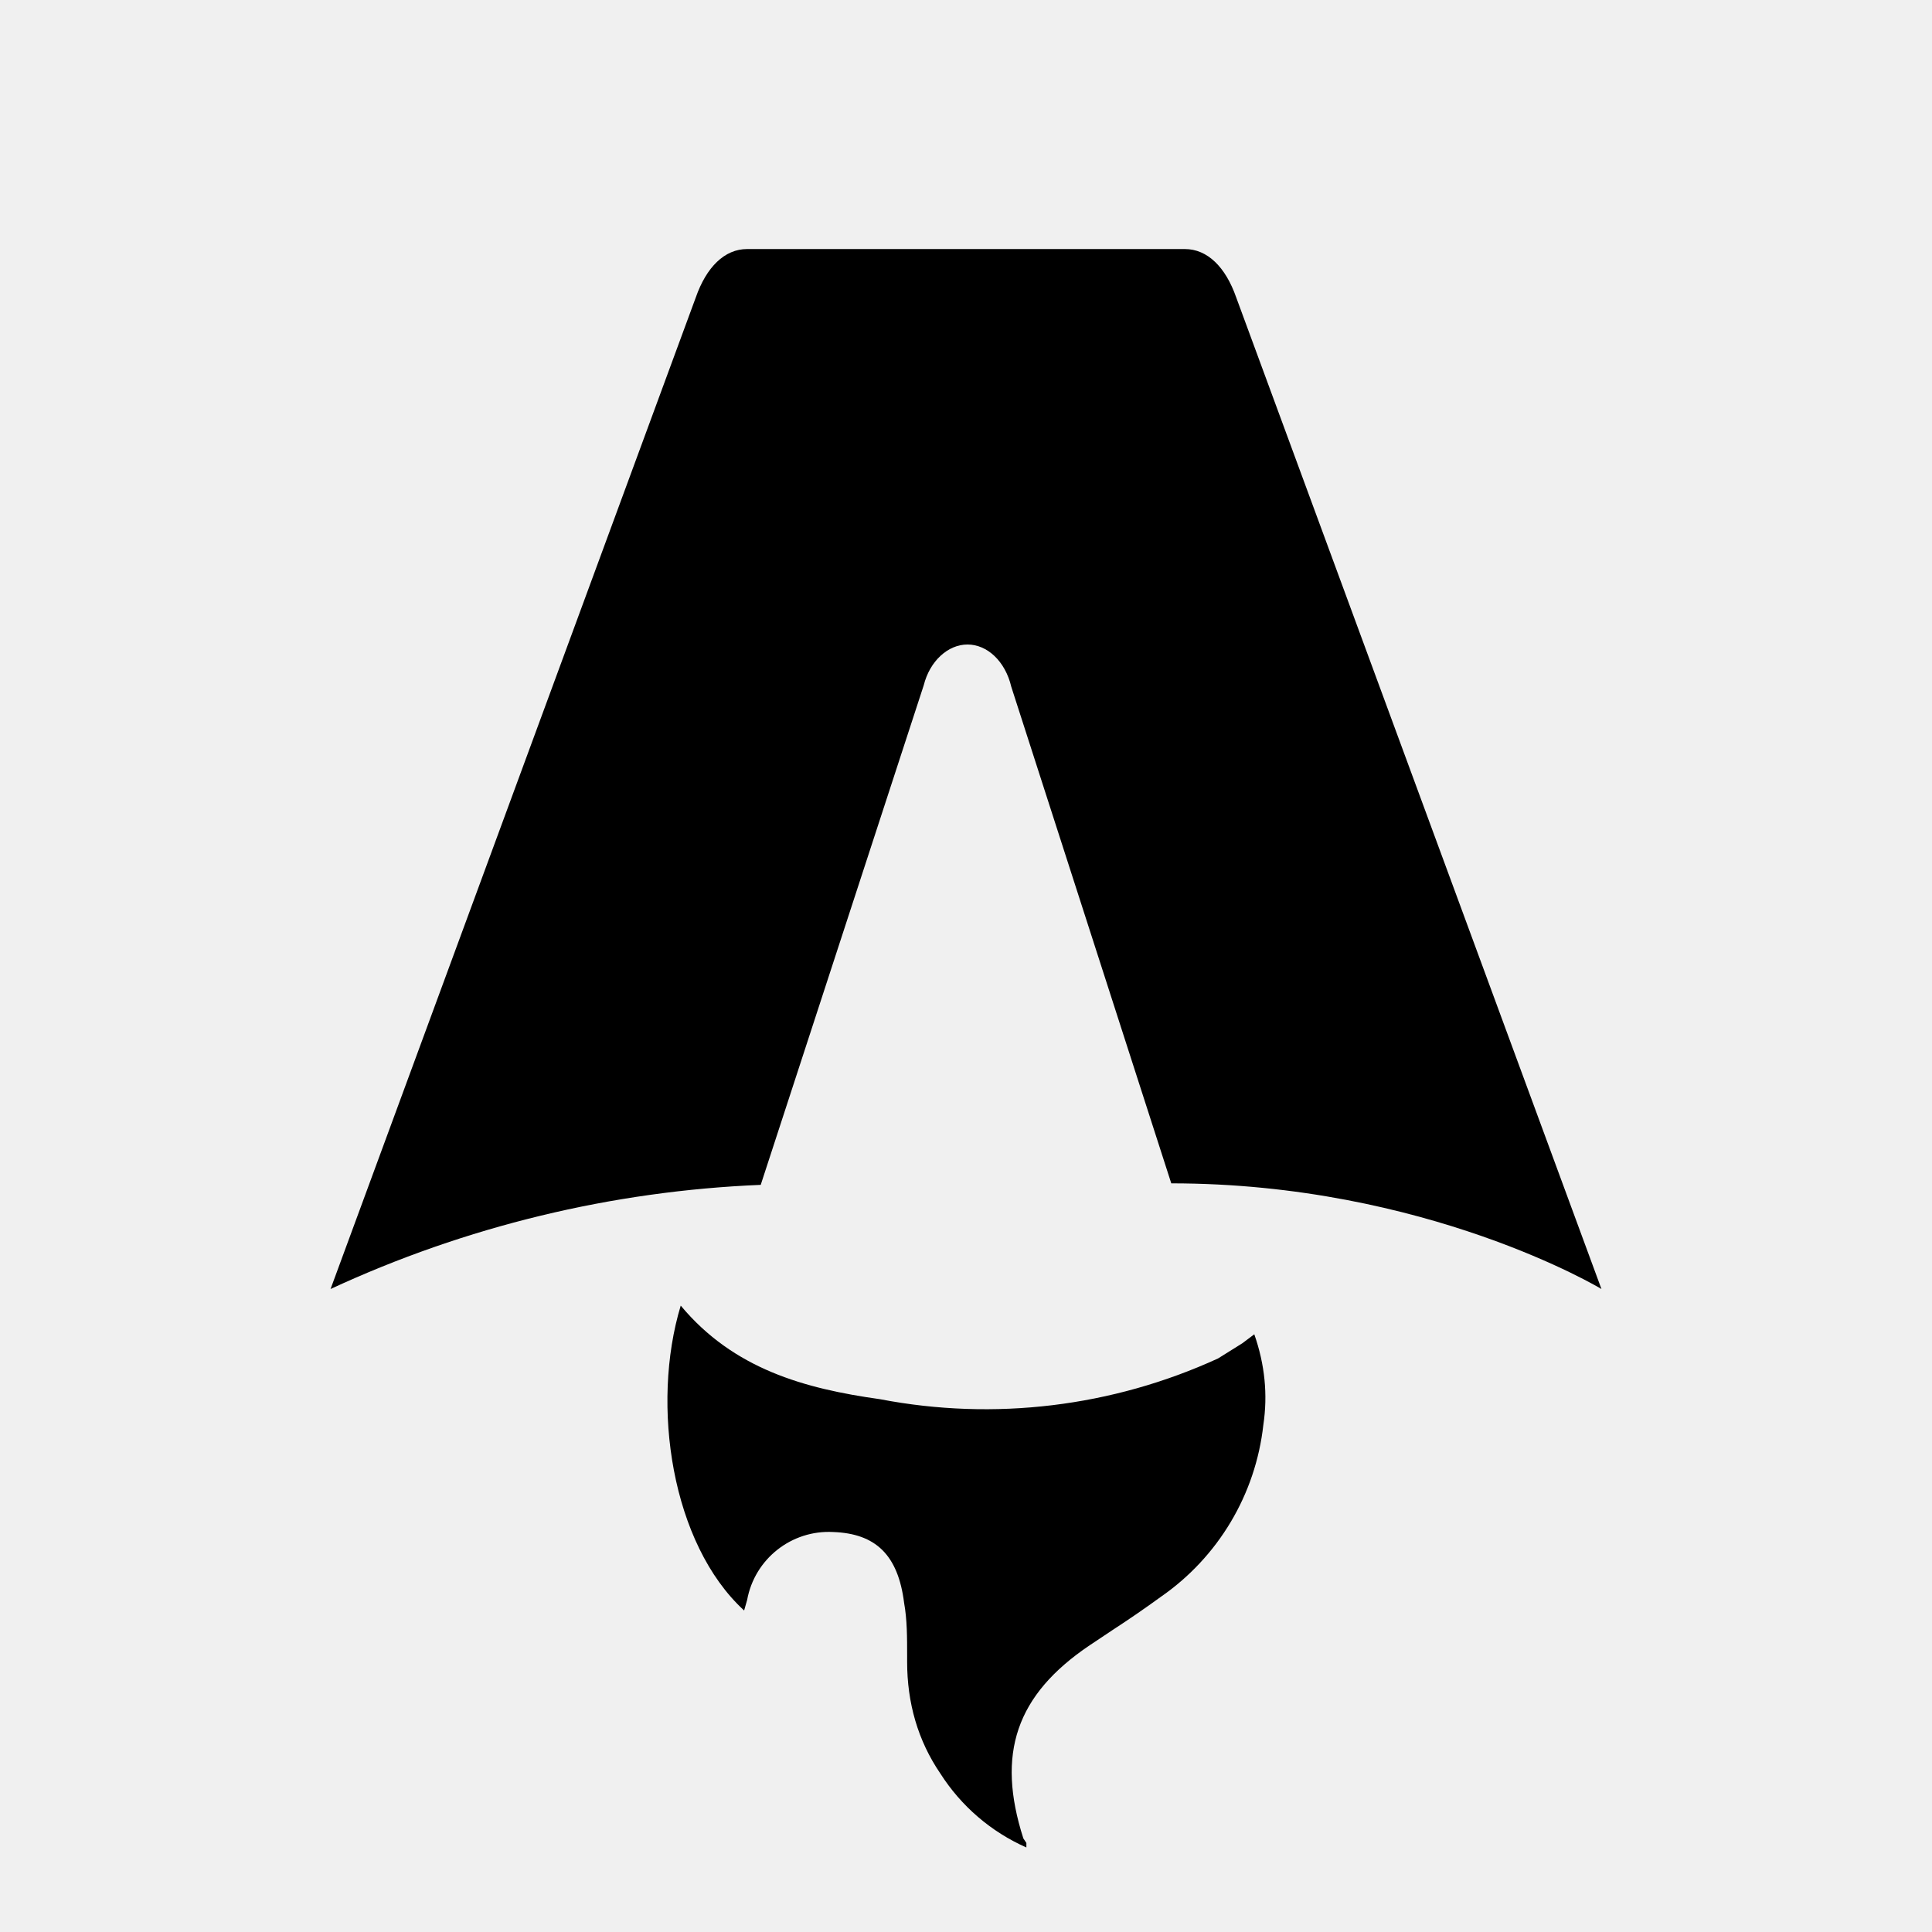
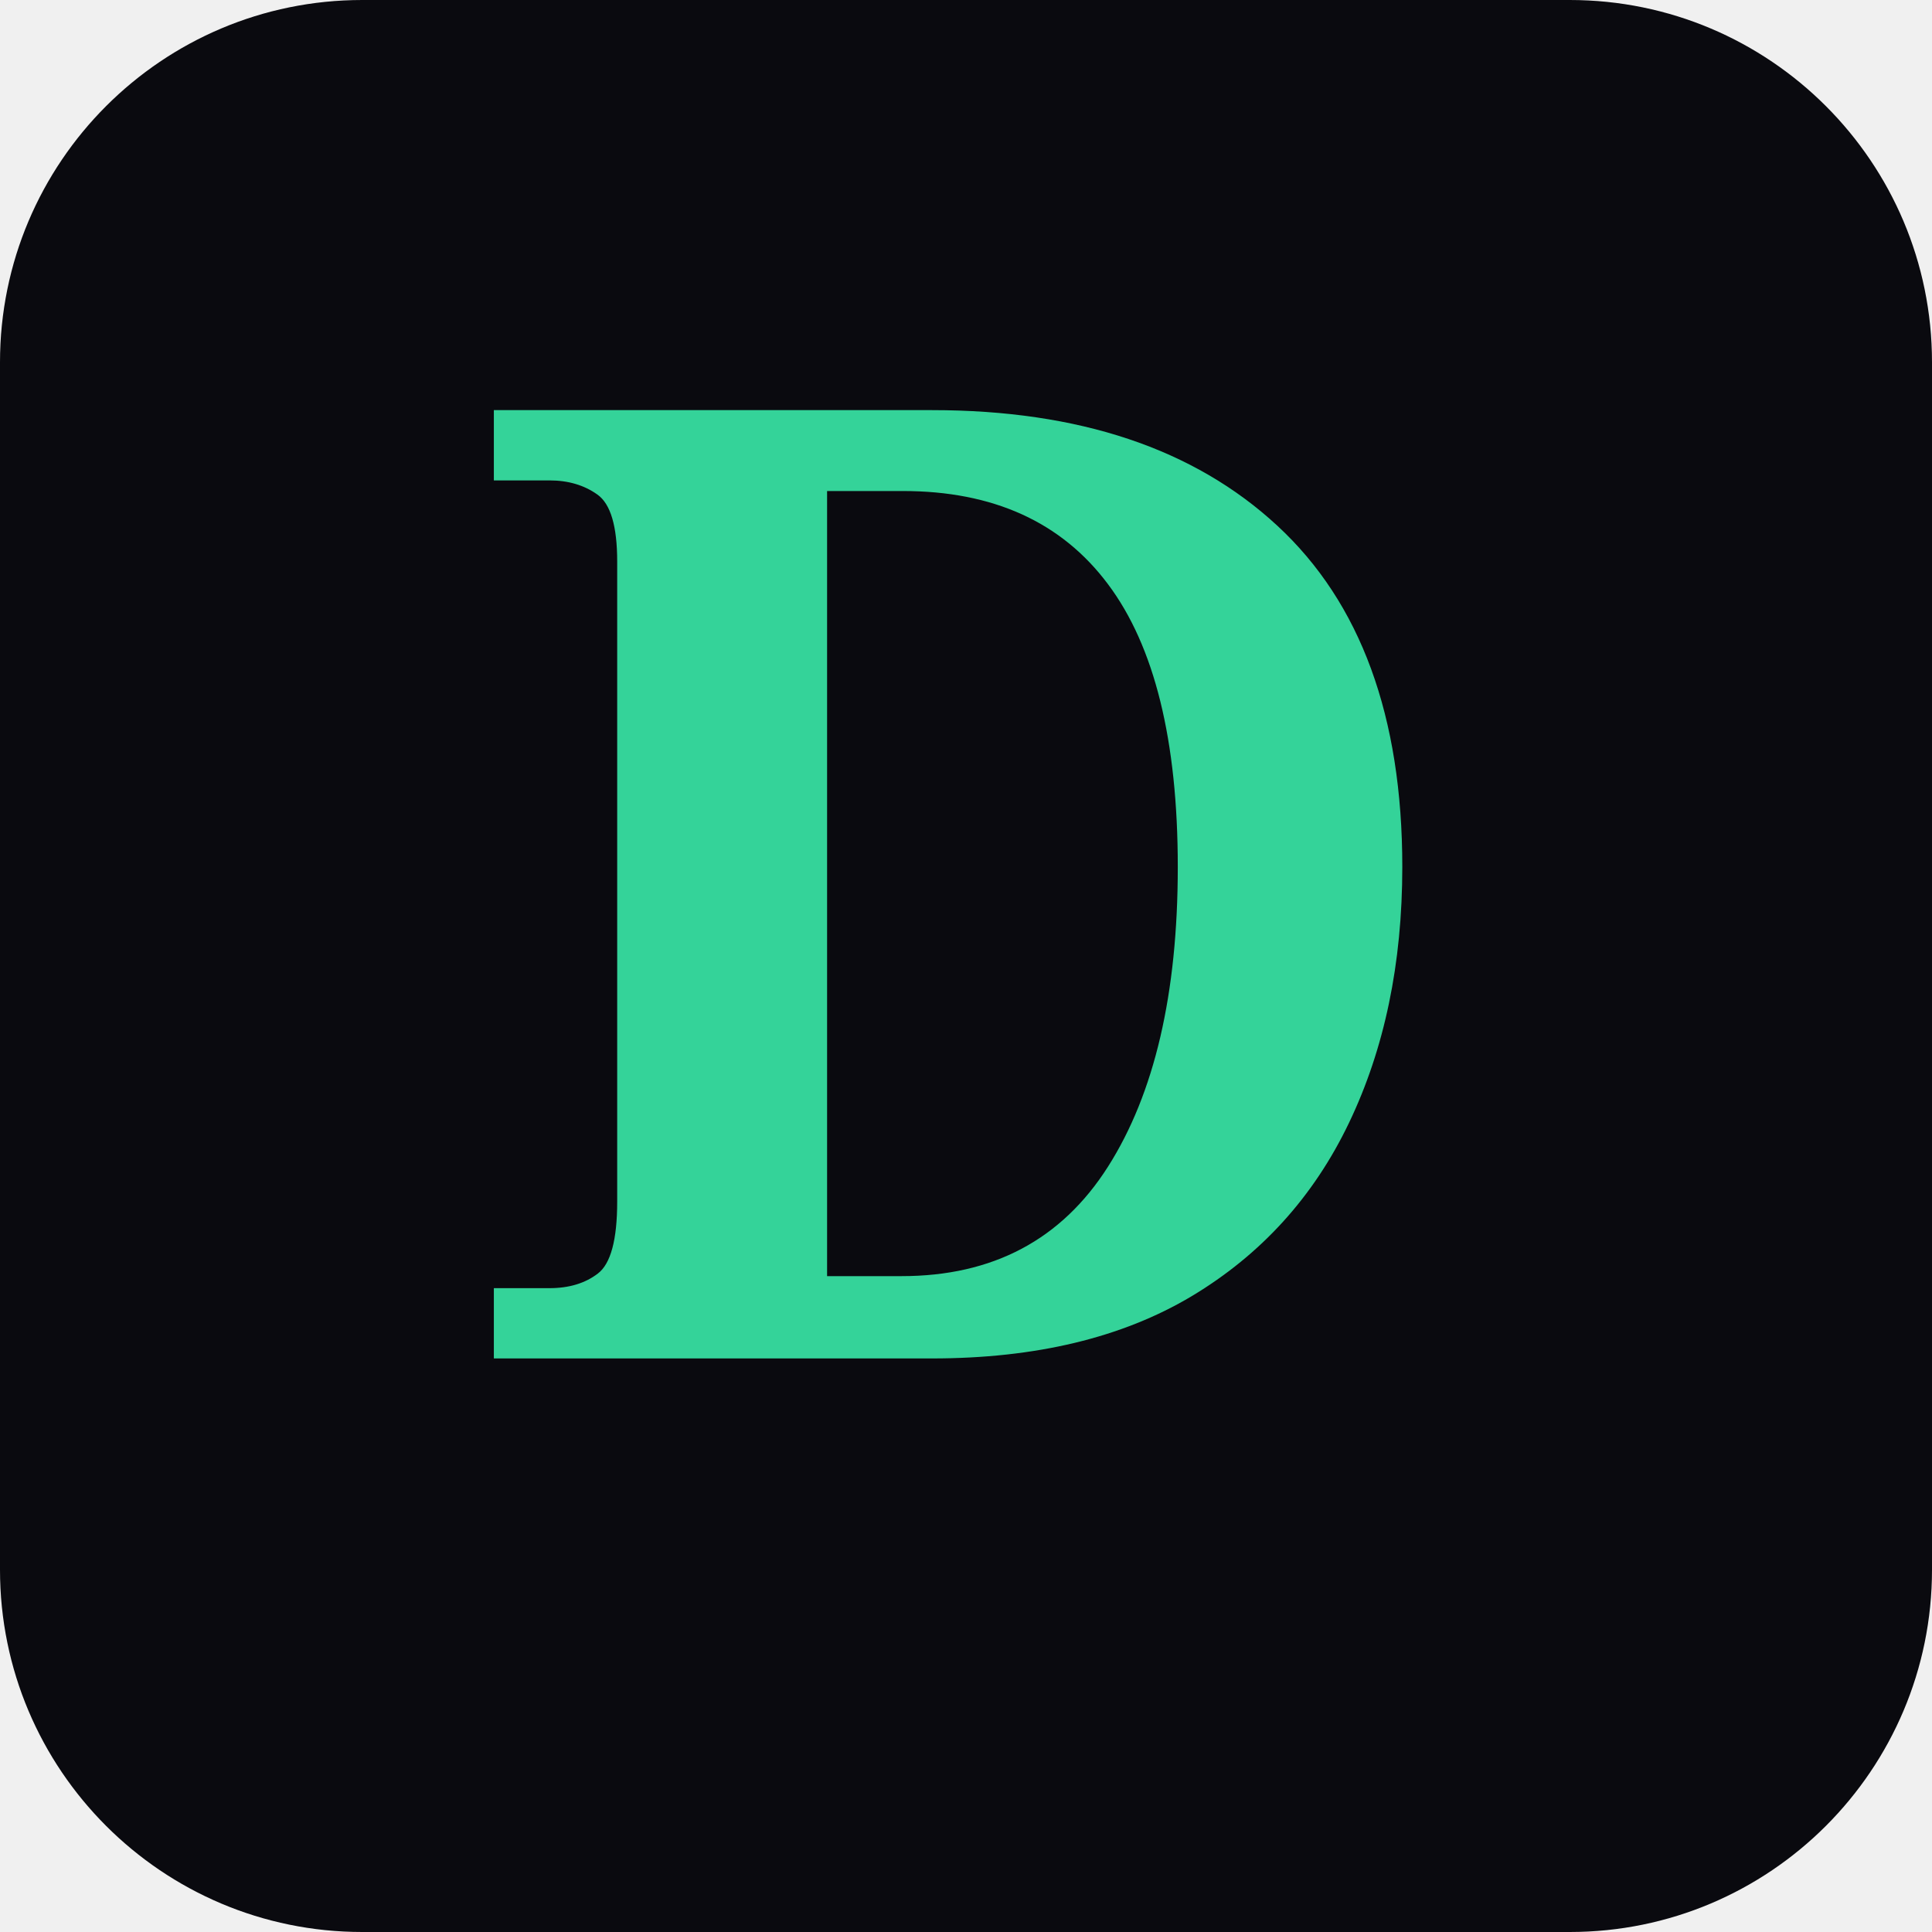
- <svg xmlns="http://www.w3.org/2000/svg" fill="none" viewBox="0 0 128 128">
-   <path d="M50.4 78.5a75.1 75.1 0 0 0-28.5 6.9l24.2-65.7c.7-2 1.9-3.2 3.4-3.2h29c1.5 0 2.7 1.2 3.4 3.2l24.2 65.7s-11.6-7-28.5-7L67 45.5c-.4-1.7-1.6-2.8-2.9-2.8-1.3 0-2.5 1.1-2.9 2.7L50.4 78.5Zm-1.1 28.2Zm-4.2-20.2c-2 6.6-.6 15.8 4.2 20.2a17.5 17.5 0 0 1 .2-.7 5.5 5.5 0 0 1 5.7-4.5c2.8.1 4.3 1.5 4.7 4.7.2 1.1.2 2.3.2 3.5v.4c0 2.7.7 5.2 2.2 7.4a13 13 0 0 0 5.7 4.9v-.3l-.2-.3c-1.8-5.6-.5-9.5 4.4-12.8l1.5-1a73 73 0 0 0 3.2-2.2 16 16 0 0 0 6.8-11.4c.3-2 .1-4-.6-6l-.8.6-1.6 1a37 37 0 0 1-22.4 2.7c-5-.7-9.7-2-13.2-6.2Z" />
-   <style>
-         path { fill: #000; }
-         @media (prefers-color-scheme: dark) {
-             path { fill: #FFF; }
-         }
-     </style>
+ <svg xmlns="http://www.w3.org/2000/svg" viewBox="0 0 128 128">
+   <rect width="128" height="128" rx="24" fill="#0a0a0f" />
+   <text x="64" y="90" font-family="Georgia, serif" font-size="88" font-weight="bold" fill="#34d399" text-anchor="middle">D</text>
</svg>
